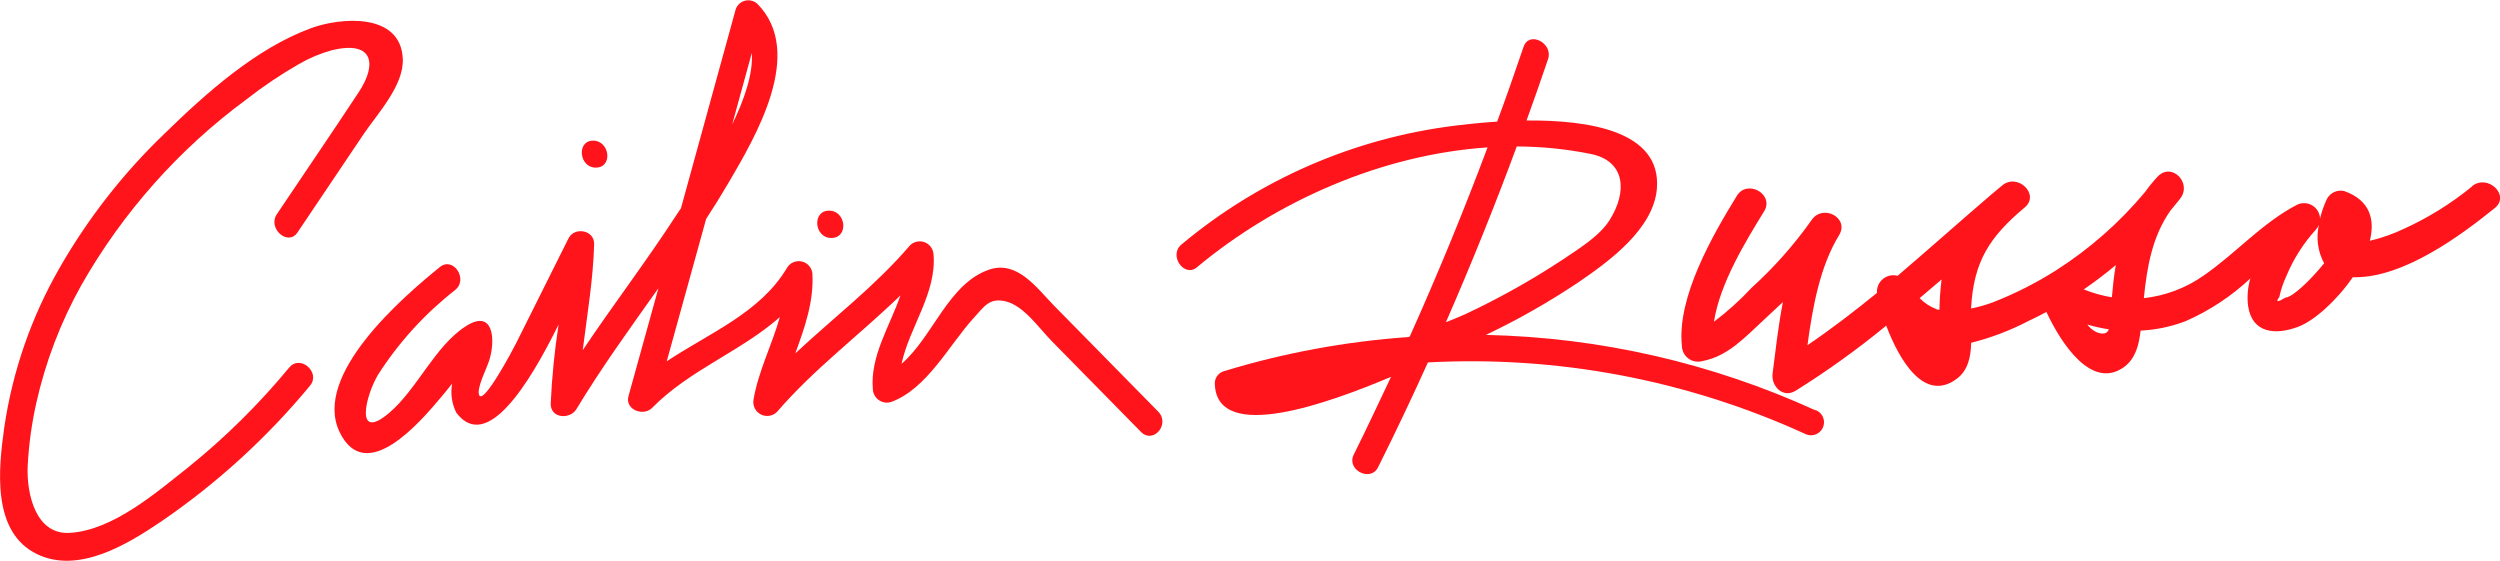
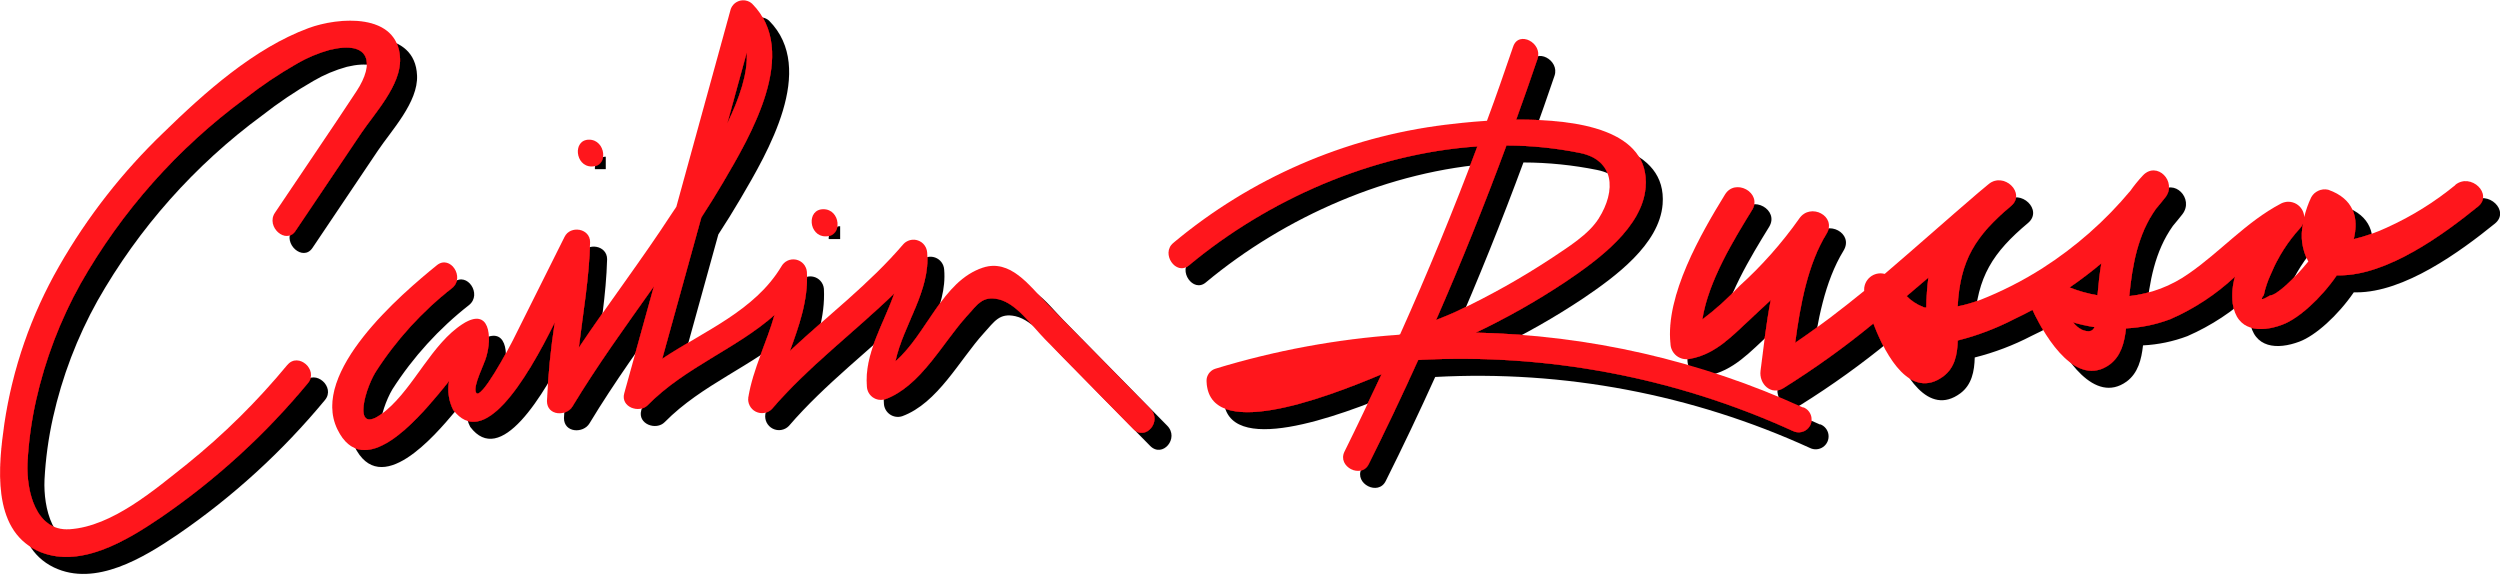
- <svg xmlns="http://www.w3.org/2000/svg" viewBox="0 0 291.72 65.43">
-   <path d="M266.68,34.73q-1.41.85-.71-0.07a11.28,11.28,0,0,1,.84-2.49,18.58,18.58,0,0,1,3.44-5.39,2,2,0,0,0,.34-0.53,6.36,6.36,0,0,0,.61,4.47c-1.62,2-3.72,4-4.52,4m-22.11,4a2.6,2.6,0,0,1-1-.85,18.48,18.48,0,0,0,2.51.56c-0.19.47-.61,0.68-1.55,0.29m2.35-7.76c-0.21,1.24-.34,2.48-0.45,3.73a15.22,15.22,0,0,1-3.28-.92q1.94-1.33,3.74-2.84v0m-20.59,5.21c-0.13,0-.27,0-0.39-0.09A5.35,5.35,0,0,1,224,34.79c0.85-.72,1.71-1.45,2.56-2.18a33,33,0,0,0-.25,3.54m62.13-14.38a36.17,36.17,0,0,1-7.91,4.92,20.5,20.5,0,0,1-4,1.41c0.63-2.51,0-4.76-3-5.81a1.82,1.82,0,0,0-2,.91,11.82,11.82,0,0,0-.81,2.3A1.87,1.87,0,0,0,268,23.91c-4.09,2.15-7.07,5.62-10.84,8.23a14.92,14.92,0,0,1-7,2.65c0.37-3.68,1-7.25,3.13-10.25,0.37-.45.75-0.89,1.11-1.36,1.43-1.84-1-4.31-2.64-2.56a16.85,16.85,0,0,0-1.46,1.79,45.17,45.17,0,0,1-10.39,9.14,43.14,43.14,0,0,1-7.29,3.7A16.74,16.74,0,0,1,230,36c0.29-5.49,2.15-8.35,6.27-11.8,1.8-1.52-.85-4.06-2.64-2.56l-1.2,1c-3.68,3.15-7.32,6.4-11,9.54a1.92,1.92,0,0,0-2.41,2c-2.63,2.14-5.32,4.21-8.11,6.1,0.6-4.48,1.47-9.21,3.68-12.82,1.26-2.05-1.89-3.71-3.2-1.78a48.21,48.21,0,0,1-7,7.9A33.44,33.44,0,0,1,200,37.54c0.69-4.5,3.73-9.43,5.85-12.88,1.24-2-2-3.81-3.2-1.78-2.82,4.59-7,11.83-6.39,17.5a1.87,1.87,0,0,0,2.31,1.77c3.08-.55,5.1-2.86,7.33-4.9,0.73-.67,1.44-1.35,2.14-2-0.54,2.81-.86,5.67-1.2,8.33-0.19,1.52,1.24,2.94,2.71,2A100.53,100.53,0,0,0,220.1,38c1.54,4.06,4.45,9,8.22,6.21,1.34-1,1.65-2.58,1.69-4.21a30.63,30.63,0,0,0,6.66-2.53c0.72-.33,1.42-0.7,2.12-1.07,1.72,3.69,5.29,9.15,9.06,6.43,1.36-1,1.75-2.63,1.93-4.25A17.13,17.13,0,0,0,255,37.49a26.76,26.76,0,0,0,7.59-5,7.9,7.9,0,0,0-.27,3.17c0.46,3.28,3.24,3.45,5.83,2.48,1.9-.71,4.52-3.07,6.39-5.79l0.32,0c5.61,0,12.14-4.74,16.26-8.08,1.83-1.48-.83-4-2.64-2.56" transform="translate(0 0)" fill="#ff141b" />
-   <path d="M87.73,6.17c0.16,2.43-.86,5.41-2.29,8.34l2.29-8.34M135.12,48l-12.19-12.4c-2-2.06-4.24-5.22-7.47-4.15-4.78,1.59-6.58,7.85-10.26,11,0.91-4.27,4.12-8.26,3.73-12.78a1.61,1.61,0,0,0-2.78-1c-4,4.68-8.88,8.39-13.35,12.57,1.09-3,2.17-6,2-9.31a1.6,1.6,0,0,0-3-.62c-3.12,5.2-9,7.53-14,10.85q2.31-8.31,4.6-16.62c0.9-1.38,1.77-2.78,2.61-4.21C88.16,15.95,94,6.12,88.36.43a1.56,1.56,0,0,0-2.57.87q-3.16,11.52-6.33,23l-0.59.88C75.39,30.53,71.52,35.6,68,40.86c0.51-4.13,1.22-8.23,1.33-12.41,0-1.65-2.34-2-3-.62L60.25,40c-0.43.86-3.8,7.21-4.33,6.12-0.38-.79,1-3.36,1.21-4.21,0.69-2.32.44-5.89-2.75-3.86-3.63,2.31-5.68,7.35-9,10.16-4,3.36-2.75-2-1.27-4.48a39.81,39.81,0,0,1,9-9.89c1.57-1.27-.23-3.94-1.78-2.68-4.25,3.44-14.92,12.58-11.7,19.26,3.06,6.33,9.47-1.26,11.82-4.05,0.45-.53.88-1.07,1.31-1.61a5.39,5.39,0,0,0,.49,3.4c3.52,4.66,8.46-3.26,11.93-10.29a86.13,86.13,0,0,0-.92,9.25c0,1.75,2.28,1.83,3,.62,2.94-4.87,6.28-9.47,9.57-14.11q-1.74,6.29-3.49,12.58c-0.45,1.62,1.76,2.41,2.76,1.38C80.48,43.14,86.48,41,91,37c-0.91,3.23-2.53,6.35-3.08,9.67a1.62,1.62,0,0,0,2.76,1.38c4.3-5,9.66-9,14.39-13.58-1.24,3.6-3.55,7.08-3.22,10.95A1.64,1.64,0,0,0,104,46.9c4.17-1.53,6.73-6.61,9.58-9.75,1.27-1.39,1.84-2.41,3.71-2,2.17,0.49,3.94,3.14,5.48,4.7l10.36,10.54c1.45,1.47,3.47-.91,2-2.38" transform="translate(0 0)" fill="#ff141b" />
-   <path d="M97,27.77c2.06,0,1.75-3.19-.26-3.19S95,27.77,97,27.77" transform="translate(0 0)" fill="#ff141b" />
-   <path d="M69.51,19.56c2.05,0,1.65-3.15-.3-3.15s-1.65,3.15.3,3.15" transform="translate(0 0)" fill="#ff141b" />
-   <path d="M33.77,42.86A82.16,82.16,0,0,1,22,54.5c-3.79,3-8.81,7.36-13.83,7.68-4,.26-5.08-4.53-4.94-7.8a44.16,44.16,0,0,1,1-7.33A51,51,0,0,1,9.46,33.33,69.75,69.75,0,0,1,28.78,11.58,50.94,50.94,0,0,1,34.84,7.5a16.36,16.36,0,0,1,3.92-1.65c4.8-1.14,5.26,1.62,3.13,4.86C38.74,15.5,35.49,20.23,32.3,25c-1.1,1.64,1.3,3.78,2.41,2.13l7.68-11.42C44,13.31,47.14,10,47,6.87,46.78,1.44,39.74,2,36.23,3.31c-6.37,2.36-12.18,7.55-17,12.25A69.73,69.73,0,0,0,6.93,31.3,52.75,52.75,0,0,0,.51,49.79C-0.18,54.69-1,62.1,4.34,64.67c4.87,2.33,10.57-1.18,14.5-3.84A84.22,84.22,0,0,0,36.18,45c1.27-1.53-1.13-3.66-2.41-2.13" transform="translate(0 0)" fill="#ff141b" />
-   <path d="M177,17.09a44.26,44.26,0,0,1,8.65.88c4,0.82,4.27,4.38,2.18,7.7-1.22,1.93-3.69,3.41-5.55,4.67a90.26,90.26,0,0,1-11.17,6.26c-0.32.16-1.18,0.52-2.39,1q4.43-10.13,8.27-20.52m34.85,30.8a97.6,97.6,0,0,0-38.46-8.8A84.67,84.67,0,0,0,184.09,33c3.59-2.44,8.87-6.25,9.25-11,0.53-6.74-8-8-15.21-7.94q1.29-3.57,2.51-7.16c0.63-1.86-2.21-3.35-2.86-1.43-1,2.92-2,5.83-3.08,8.72-2,.13-3.76.33-4.9,0.47a61.55,61.55,0,0,0-31.95,13.88c-1.51,1.26.33,3.88,1.8,2.66,9.3-7.75,21.59-13.17,33.93-14q-4.19,11.18-9.08,22.07l-0.16.06a97.05,97.05,0,0,0-21.58,4,1.48,1.48,0,0,0-1,1.55c0.32,6.89,13.32,2.15,20.56-.91-1.42,3-2.86,6.08-4.36,9.09-0.88,1.78,2,3.25,2.86,1.43q3-6,5.8-12.2a93.87,93.87,0,0,1,44,8.33,1.52,1.52,0,1,0,1.24-2.77" transform="translate(0 0)" fill="#ff141b" />
+ <svg xmlns="http://www.w3.org/2000/svg" viewBox="0 0 293.72 68.43">
+   <defs>
+     <filter id="logoShadow">
+       <feGaussianBlur in="SourceAlpha" result="blurOut" stdDeviation="0" />
+       <feOffset in="blurOut" result="dropBlur" dx="2" dy="2" />
+       <feComposite operator="over" in="SourceGraphic" in2="dropBlur" result="final" />
+     </filter>
+   </defs>
+   <path filter="url(#logoShadow)" d="M69.51,19.56c2.05,0,1.65-3.15-.3-3.15s-1.65,3.15.3,3.15" transform="translate(0 0)" fill="#ff141b" />
+   <path filter="url(#logoShadow)" d="M33.77,42.86A82.16,82.16,0,0,1,22,54.5c-3.79,3-8.81,7.36-13.83,7.68-4,.26-5.08-4.53-4.94-7.8a44.16,44.16,0,0,1,1-7.33A51,51,0,0,1,9.46,33.33,69.75,69.75,0,0,1,28.78,11.58,50.94,50.94,0,0,1,34.84,7.5a16.36,16.36,0,0,1,3.92-1.65c4.8-1.14,5.26,1.62,3.13,4.86C38.74,15.5,35.49,20.23,32.3,25c-1.1,1.64,1.3,3.78,2.41,2.13l7.68-11.42C44,13.31,47.14,10,47,6.87,46.78,1.44,39.74,2,36.23,3.31c-6.37,2.36-12.18,7.55-17,12.25A69.73,69.73,0,0,0,6.93,31.3,52.75,52.75,0,0,0,.51,49.79C-0.18,54.69-1,62.1,4.34,64.67c4.87,2.33,10.57-1.18,14.5-3.84A84.22,84.22,0,0,0,36.18,45c1.27-1.53-1.13-3.66-2.41-2.13" transform="translate(0 0)" fill="#ff141b" />
+   <path filter="url(#logoShadow)" d="M97,27.77c2.06,0,1.75-3.19-.26-3.19S95,27.77,97,27.77" transform="translate(0 0)" fill="#ff141b" />
+   <path filter="url(#logoShadow)" d="M266.68,34.73q-1.41.85-.71-0.07a11.28,11.28,0,0,1,.84-2.49,18.58,18.58,0,0,1,3.44-5.39,2,2,0,0,0,.34-0.53,6.36,6.36,0,0,0,.61,4.47c-1.62,2-3.72,4-4.52,4m-22.11,4a2.6,2.6,0,0,1-1-.85,18.48,18.48,0,0,0,2.51.56c-0.19.47-.61,0.68-1.55,0.29m2.35-7.76c-0.21,1.24-.34,2.48-0.45,3.73a15.22,15.22,0,0,1-3.28-.92q1.94-1.33,3.74-2.84v0m-20.59,5.21c-0.13,0-.27,0-0.39-0.09A5.35,5.35,0,0,1,224,34.79c0.85-.72,1.71-1.45,2.56-2.18a33,33,0,0,0-.25,3.54m62.13-14.38a36.17,36.17,0,0,1-7.91,4.92,20.5,20.5,0,0,1-4,1.41c0.63-2.51,0-4.76-3-5.81a1.82,1.82,0,0,0-2,.91,11.82,11.82,0,0,0-.81,2.3A1.87,1.87,0,0,0,268,23.91c-4.09,2.15-7.07,5.62-10.84,8.23a14.92,14.92,0,0,1-7,2.65c0.37-3.68,1-7.25,3.13-10.25,0.37-.45.75-0.89,1.11-1.36,1.43-1.84-1-4.31-2.64-2.56a16.85,16.85,0,0,0-1.46,1.79,45.17,45.17,0,0,1-10.39,9.14,43.14,43.14,0,0,1-7.29,3.7A16.74,16.74,0,0,1,230,36c0.29-5.49,2.15-8.35,6.27-11.8,1.8-1.52-.85-4.06-2.64-2.56l-1.2,1c-3.68,3.15-7.32,6.4-11,9.54a1.92,1.92,0,0,0-2.41,2c-2.63,2.14-5.32,4.21-8.11,6.1,0.6-4.48,1.47-9.21,3.68-12.82,1.26-2.05-1.89-3.71-3.2-1.78a48.21,48.21,0,0,1-7,7.9A33.44,33.44,0,0,1,200,37.54c0.69-4.5,3.73-9.43,5.85-12.88,1.24-2-2-3.81-3.2-1.78-2.82,4.59-7,11.83-6.39,17.5a1.87,1.87,0,0,0,2.31,1.77c3.08-.55,5.1-2.86,7.33-4.9,0.73-.67,1.44-1.35,2.14-2-0.54,2.81-.86,5.67-1.2,8.33-0.19,1.52,1.24,2.94,2.71,2A100.53,100.53,0,0,0,220.1,38c1.54,4.06,4.45,9,8.22,6.21,1.34-1,1.65-2.58,1.69-4.21a30.63,30.63,0,0,0,6.66-2.53c0.72-.33,1.42-0.7,2.12-1.07,1.72,3.69,5.29,9.15,9.06,6.43,1.36-1,1.75-2.63,1.93-4.25A17.13,17.13,0,0,0,255,37.49a26.76,26.76,0,0,0,7.59-5,7.9,7.9,0,0,0-.27,3.17c0.46,3.28,3.24,3.45,5.83,2.48,1.9-.71,4.52-3.07,6.39-5.79l0.32,0c5.61,0,12.14-4.74,16.26-8.08,1.83-1.48-.83-4-2.64-2.56" transform="translate(0 0)" fill="#ff141b" />
+   <path filter="url(#logoShadow)" d="M87.73,6.17c0.16,2.43-.86,5.41-2.29,8.34l2.29-8.34M135.12,48l-12.19-12.4c-2-2.06-4.24-5.22-7.47-4.15-4.78,1.59-6.58,7.85-10.26,11,0.91-4.27,4.12-8.26,3.73-12.78a1.61,1.61,0,0,0-2.78-1c-4,4.68-8.88,8.39-13.35,12.57,1.09-3,2.17-6,2-9.31a1.6,1.6,0,0,0-3-.62c-3.12,5.2-9,7.53-14,10.85q2.31-8.31,4.6-16.62c0.9-1.38,1.77-2.78,2.61-4.21C88.16,15.95,94,6.12,88.36.43a1.56,1.56,0,0,0-2.57.87q-3.16,11.52-6.33,23l-0.59.88C75.39,30.53,71.52,35.6,68,40.86c0.51-4.13,1.22-8.23,1.33-12.41,0-1.65-2.34-2-3-.62L60.25,40c-0.43.86-3.8,7.21-4.33,6.12-0.38-.79,1-3.36,1.21-4.21,0.69-2.32.44-5.89-2.75-3.86-3.63,2.31-5.68,7.35-9,10.16-4,3.36-2.75-2-1.27-4.48a39.81,39.81,0,0,1,9-9.89c1.57-1.27-.23-3.94-1.78-2.68-4.25,3.44-14.92,12.58-11.7,19.26,3.06,6.33,9.47-1.26,11.82-4.05,0.45-.53.88-1.07,1.31-1.61a5.39,5.39,0,0,0,.49,3.4c3.52,4.66,8.46-3.26,11.93-10.29a86.13,86.13,0,0,0-.92,9.25c0,1.75,2.28,1.83,3,.62,2.94-4.87,6.28-9.47,9.57-14.11q-1.74,6.29-3.49,12.58c-0.45,1.62,1.76,2.41,2.76,1.38C80.48,43.14,86.48,41,91,37c-0.91,3.23-2.53,6.35-3.08,9.67a1.62,1.62,0,0,0,2.76,1.38c4.3-5,9.66-9,14.39-13.58-1.24,3.6-3.55,7.08-3.22,10.95A1.64,1.64,0,0,0,104,46.9c4.17-1.53,6.73-6.61,9.58-9.75,1.27-1.39,1.84-2.41,3.71-2,2.17,0.49,3.94,3.14,5.48,4.7l10.36,10.54c1.45,1.47,3.47-.91,2-2.38" transform="translate(0 0)" fill="#ff141b" />
+   <path filter="url(#logoShadow)" d="M177,17.09a44.26,44.26,0,0,1,8.65.88c4,0.82,4.27,4.38,2.18,7.7-1.22,1.93-3.69,3.41-5.55,4.67a90.26,90.26,0,0,1-11.17,6.26c-0.32.16-1.18,0.52-2.39,1q4.43-10.13,8.27-20.52m34.85,30.8a97.6,97.6,0,0,0-38.46-8.8A84.67,84.67,0,0,0,184.09,33c3.59-2.44,8.87-6.25,9.25-11,0.53-6.74-8-8-15.21-7.94q1.29-3.57,2.51-7.16c0.63-1.86-2.21-3.35-2.86-1.43-1,2.92-2,5.83-3.08,8.72-2,.13-3.76.33-4.9,0.47a61.55,61.55,0,0,0-31.95,13.88c-1.51,1.26.33,3.88,1.8,2.66,9.3-7.75,21.59-13.17,33.93-14q-4.19,11.18-9.08,22.07l-0.16.06a97.05,97.05,0,0,0-21.58,4,1.48,1.48,0,0,0-1,1.55c0.32,6.89,13.32,2.15,20.56-.91-1.42,3-2.86,6.08-4.36,9.09-0.88,1.78,2,3.25,2.86,1.43q3-6,5.8-12.2a93.87,93.87,0,0,1,44,8.33,1.52,1.52,0,1,0,1.24-2.77" transform="translate(0 0)" fill="#ff141b" />
</svg>
